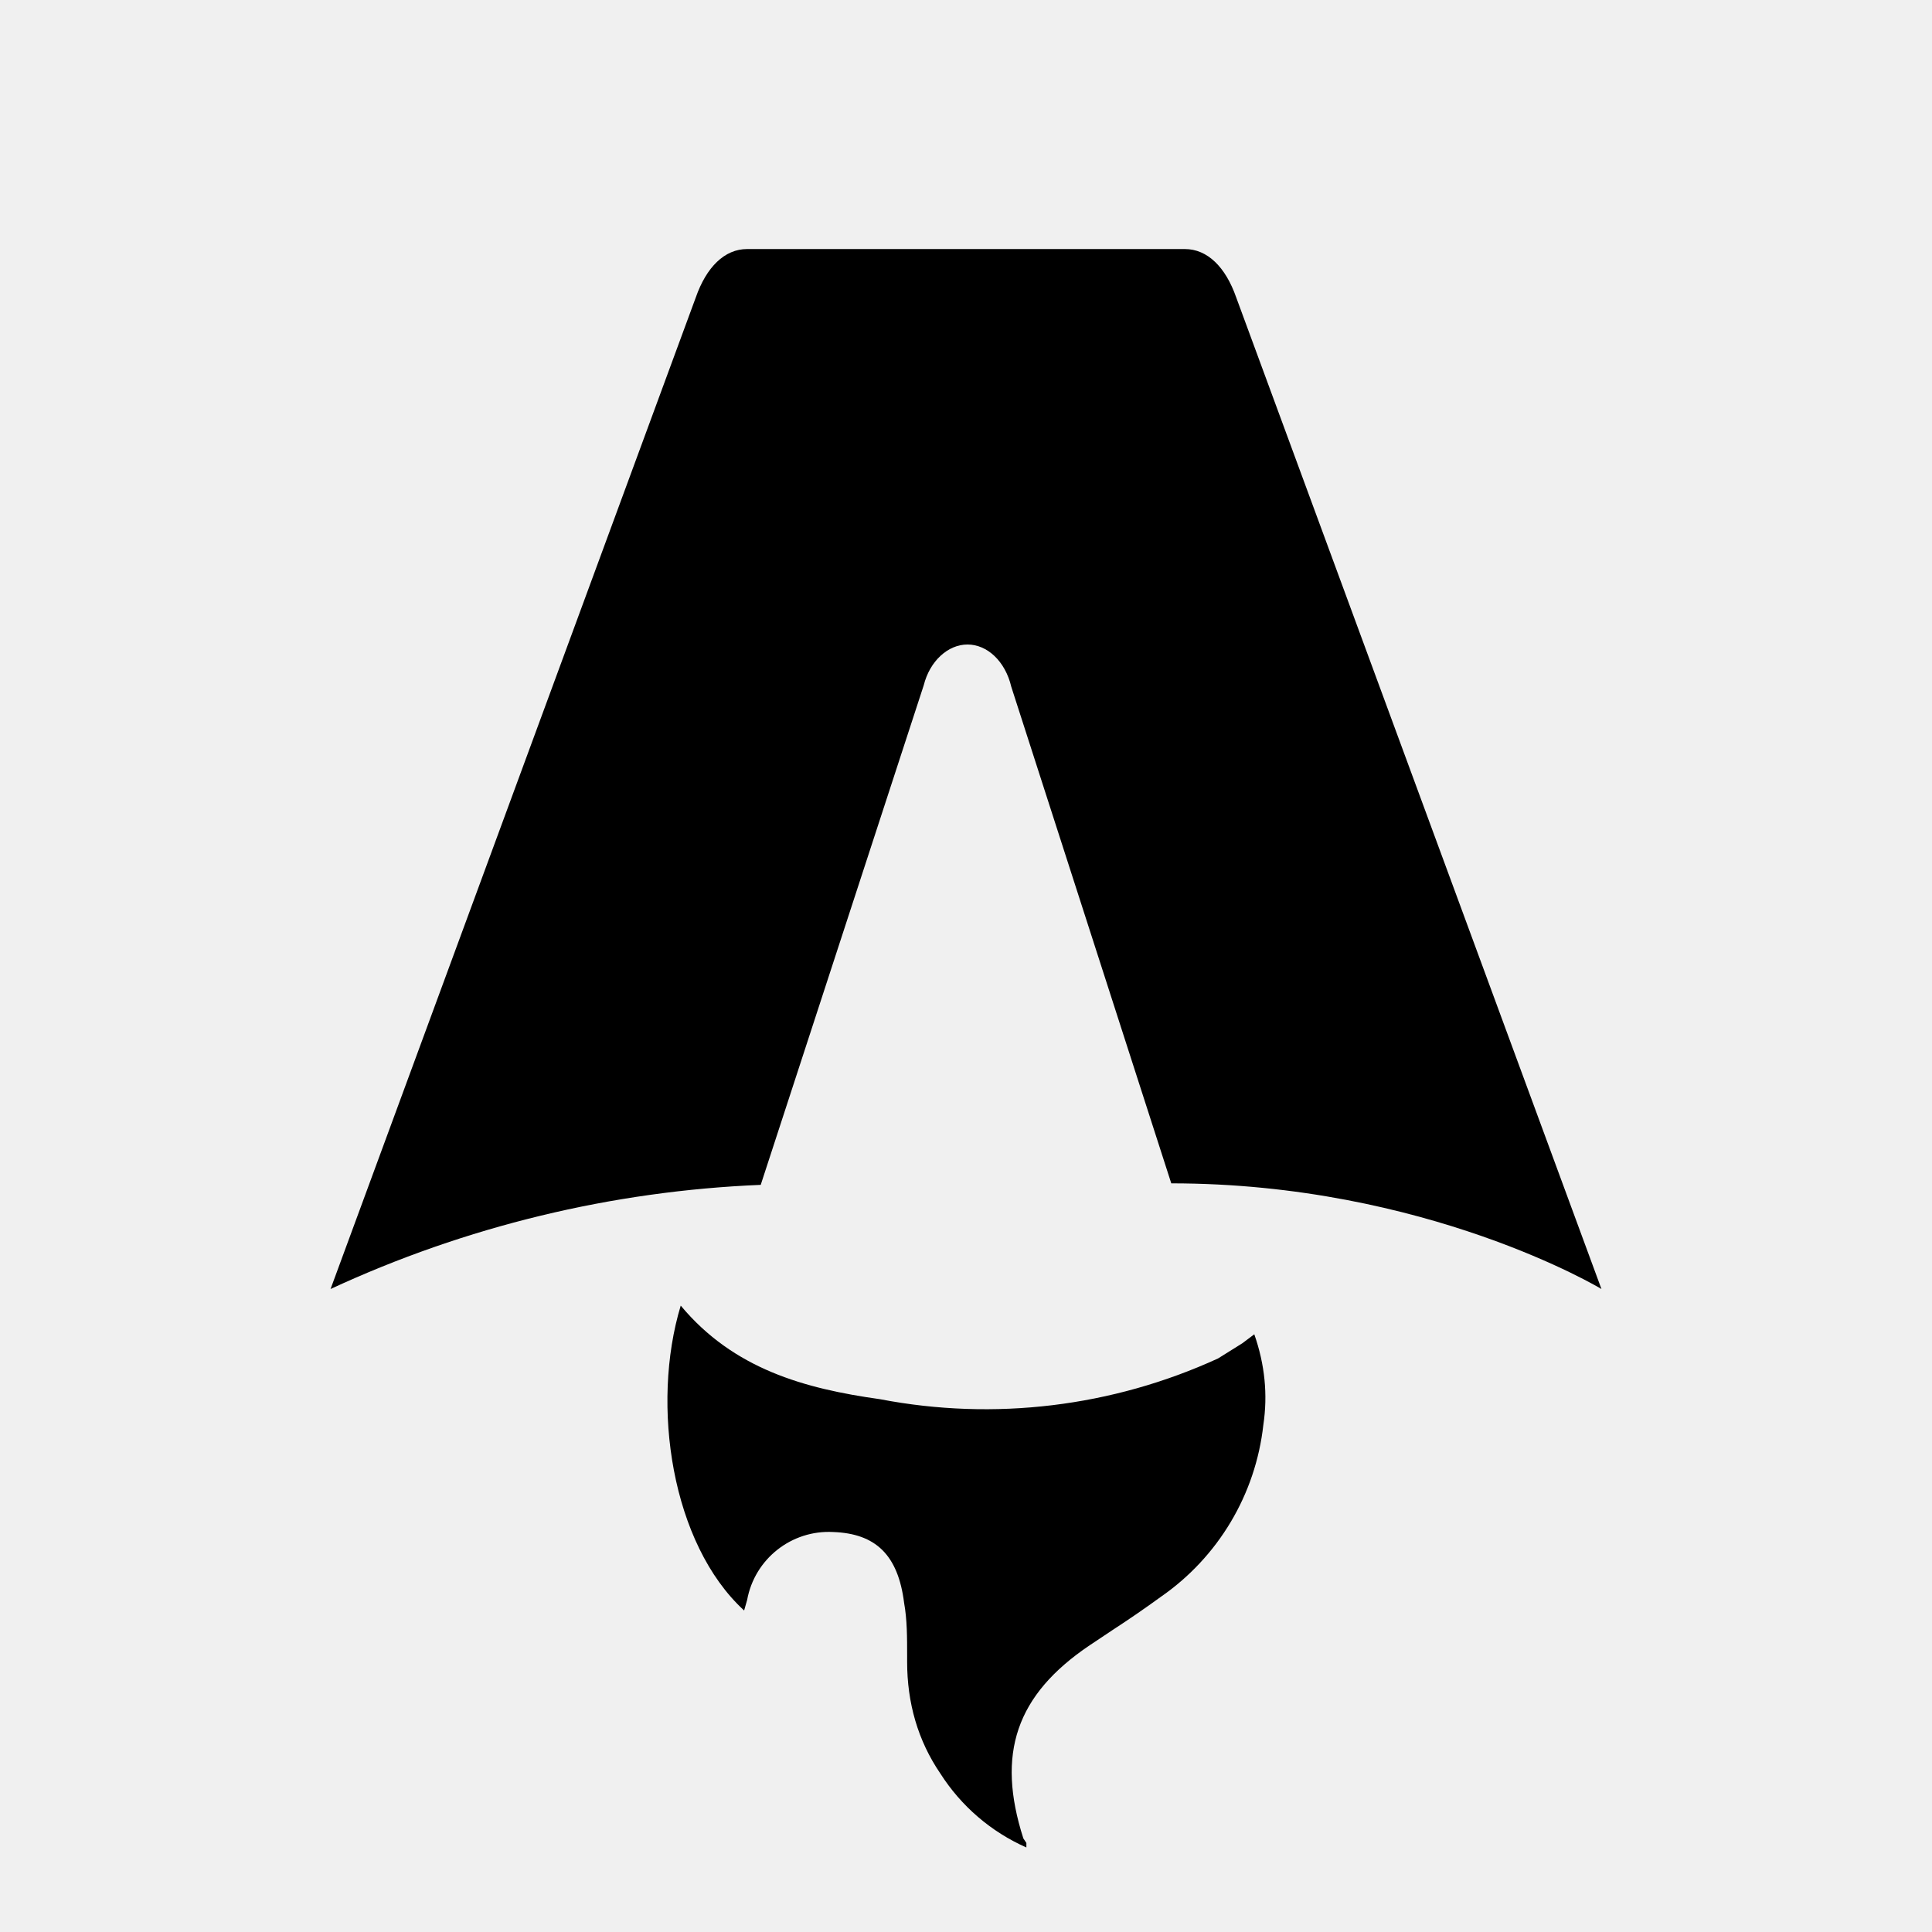
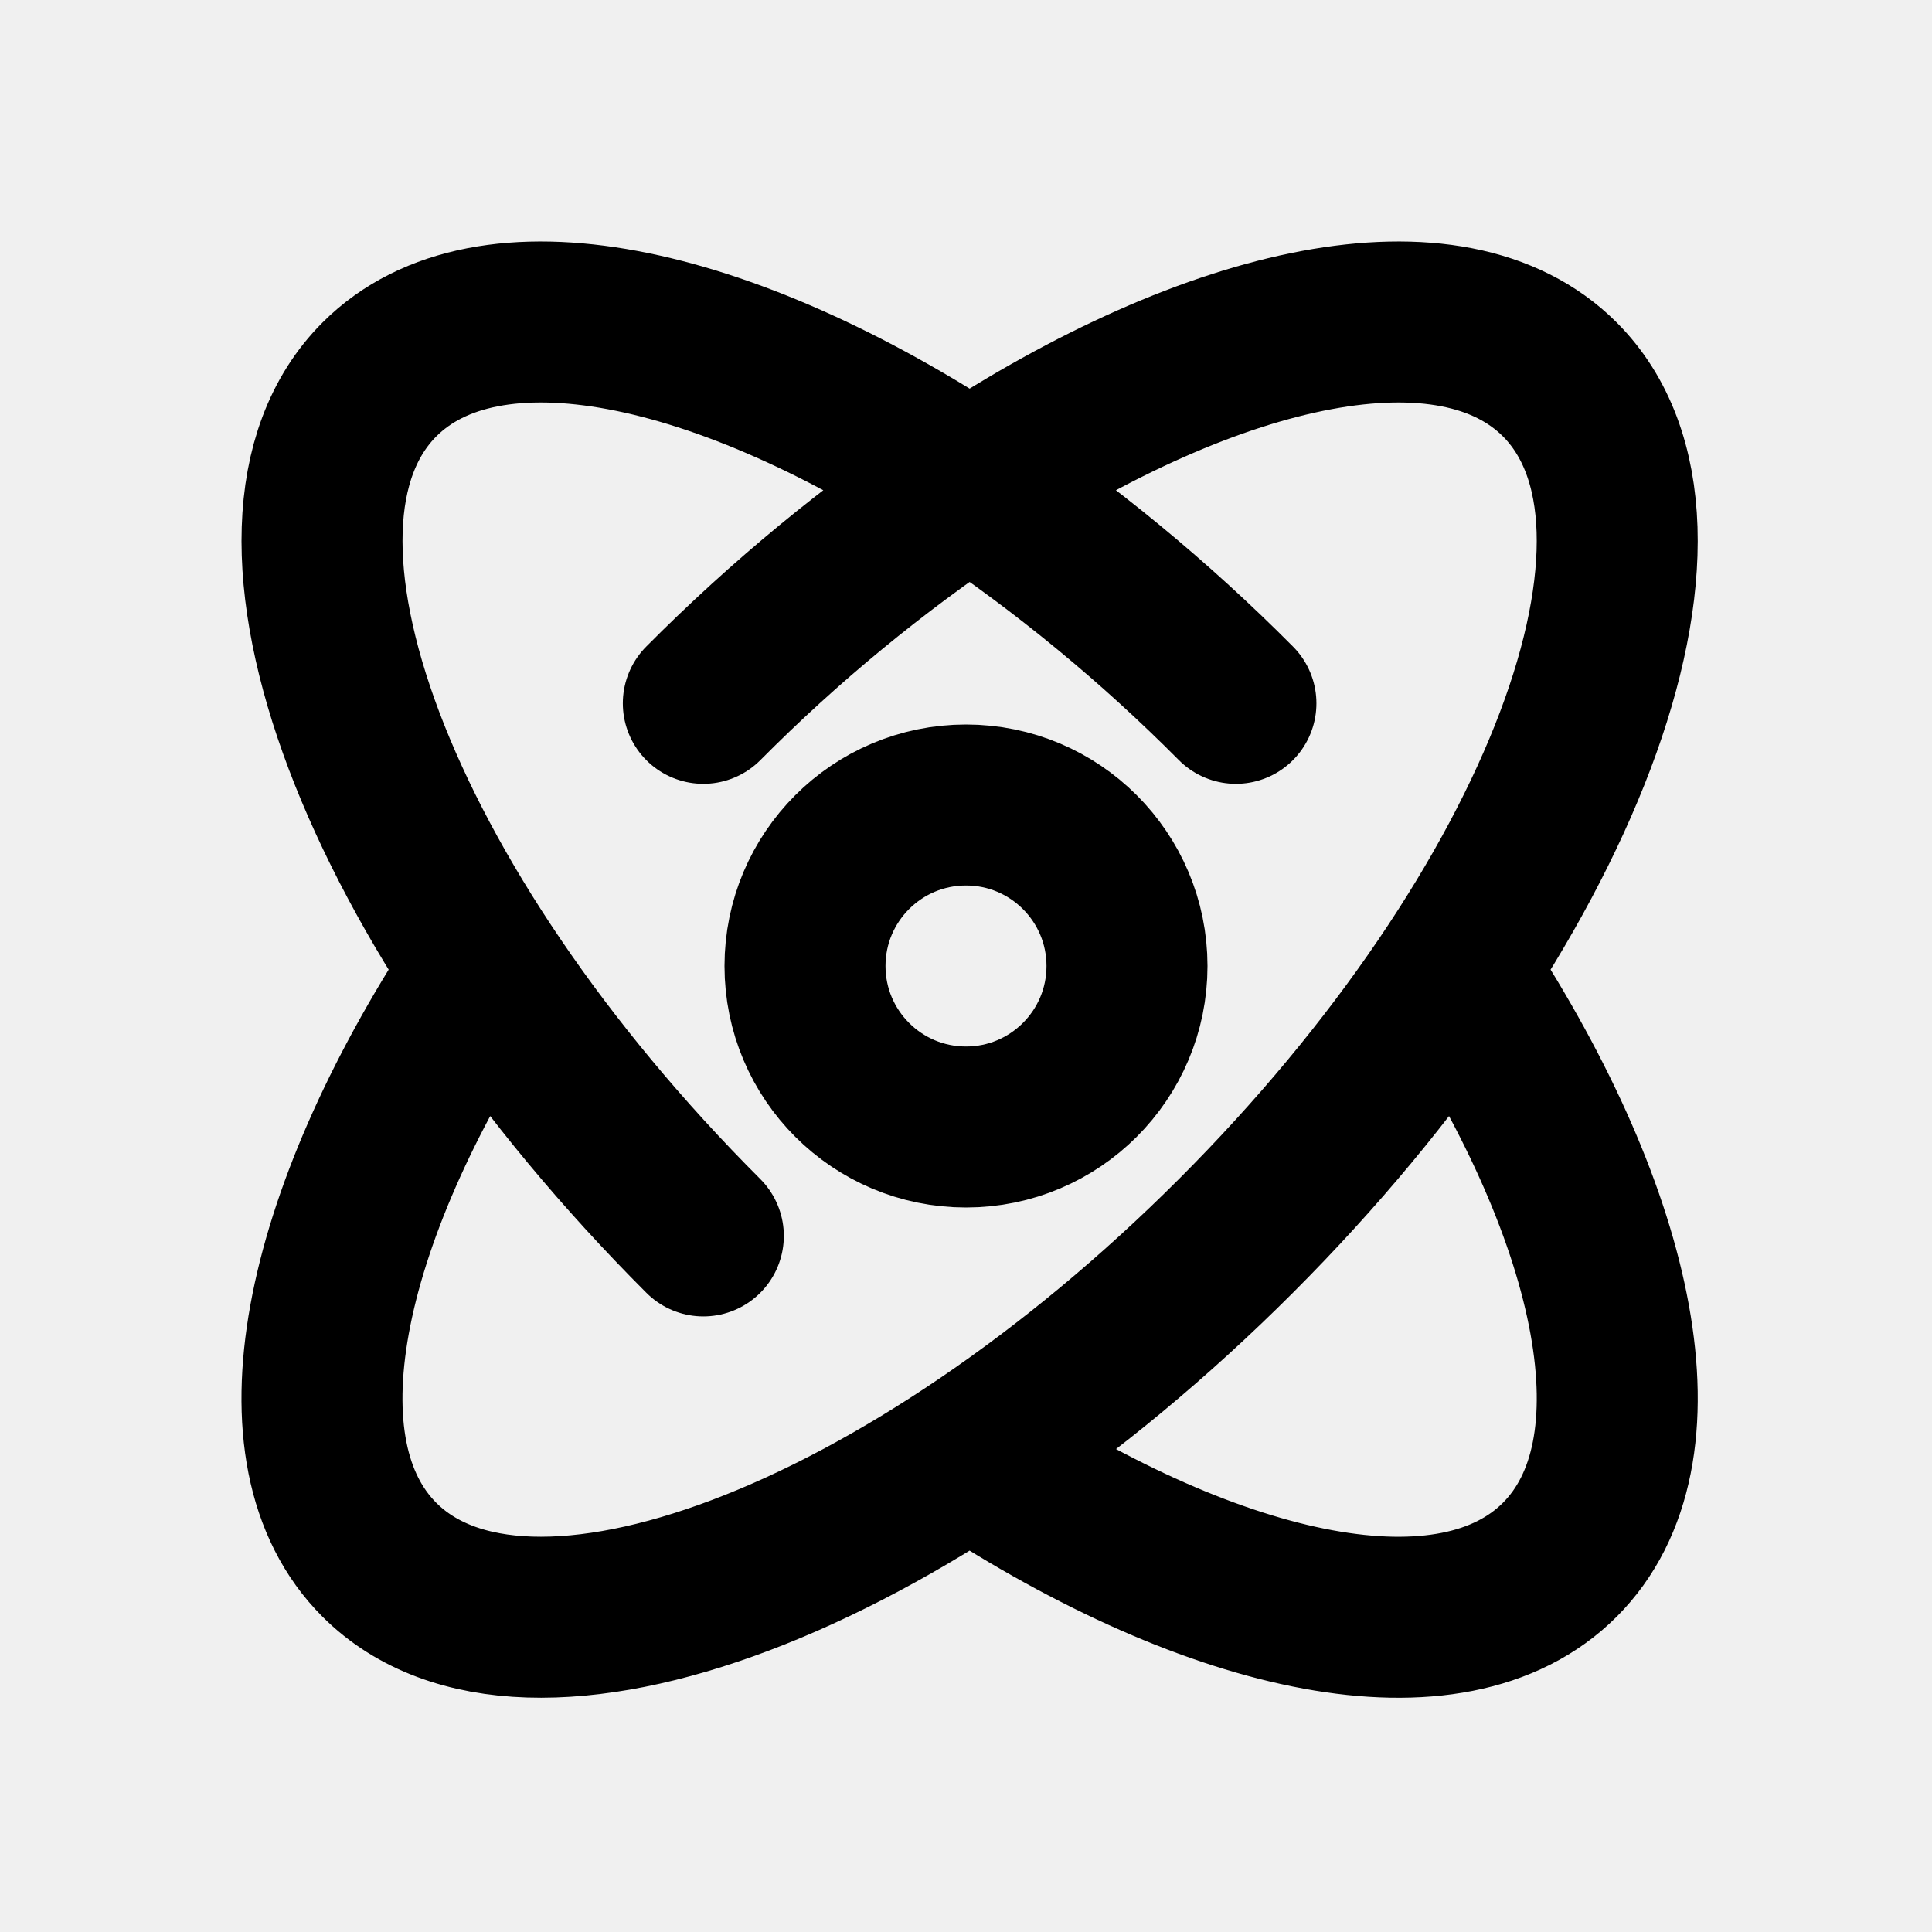
- <svg xmlns="http://www.w3.org/2000/svg" fill="none" viewBox="0 0 128 128">
-   <path d="M50.4 78.5a75.1 75.1 0 0 0-28.5 6.9l24.2-65.7c.7-2 1.9-3.2 3.4-3.2h29c1.5 0 2.7 1.2 3.4 3.2l24.2 65.7s-11.6-7-28.5-7L67 45.5c-.4-1.7-1.6-2.8-2.9-2.8-1.3 0-2.5 1.1-2.9 2.7L50.4 78.5Zm-1.1 28.2Zm-4.2-20.2c-2 6.6-.6 15.8 4.2 20.2a17.5 17.5 0 0 1 .2-.7 5.5 5.5 0 0 1 5.7-4.5c2.8.1 4.3 1.5 4.7 4.7.2 1.1.2 2.3.2 3.5v.4c0 2.7.7 5.2 2.2 7.4a13 13 0 0 0 5.7 4.9v-.3l-.2-.3c-1.8-5.6-.5-9.5 4.4-12.8l1.5-1a73 73 0 0 0 3.2-2.2 16 16 0 0 0 6.8-11.4c.3-2 .1-4-.6-6l-.8.6-1.6 1a37 37 0 0 1-22.4 2.7c-5-.7-9.7-2-13.2-6.2Z" />
+ <svg xmlns="http://www.w3.org/2000/svg" aria-hidden="true" width="24" height="24" fill="none" viewBox="0 0 24 24">
+   <path stroke="currentColor" stroke-linecap="round" stroke-width="2" d="M8.737 8.737a21.49 21.49 0 0 1 3.308-2.724m0 0c3.063-2.026 5.99-2.641 7.331-1.3 1.827 1.828.026 6.591-4.023 10.64-4.049 4.049-8.812 5.85-10.64 4.023-1.33-1.33-.736-4.218 1.249-7.253m6.083-6.11c-3.063-2.026-5.99-2.641-7.331-1.3-1.827 1.828-.026 6.591 4.023 10.64m3.308-9.34a21.497 21.497 0 0 1 3.308 2.724m2.775 3.386c1.985 3.035 2.579 5.923 1.248 7.253-1.336 1.337-4.245.732-7.295-1.275M14 12a2 2 0 1 1-4 0 2 2 0 0 1 4 0Z" />
  <style>
-         path { fill: #000; }
+         path { stroke: #000; }
        @media (prefers-color-scheme: dark) {
-             path { fill: #FFF; }
+             path { stroke: #FFF; }
        }
    </style>
</svg>
